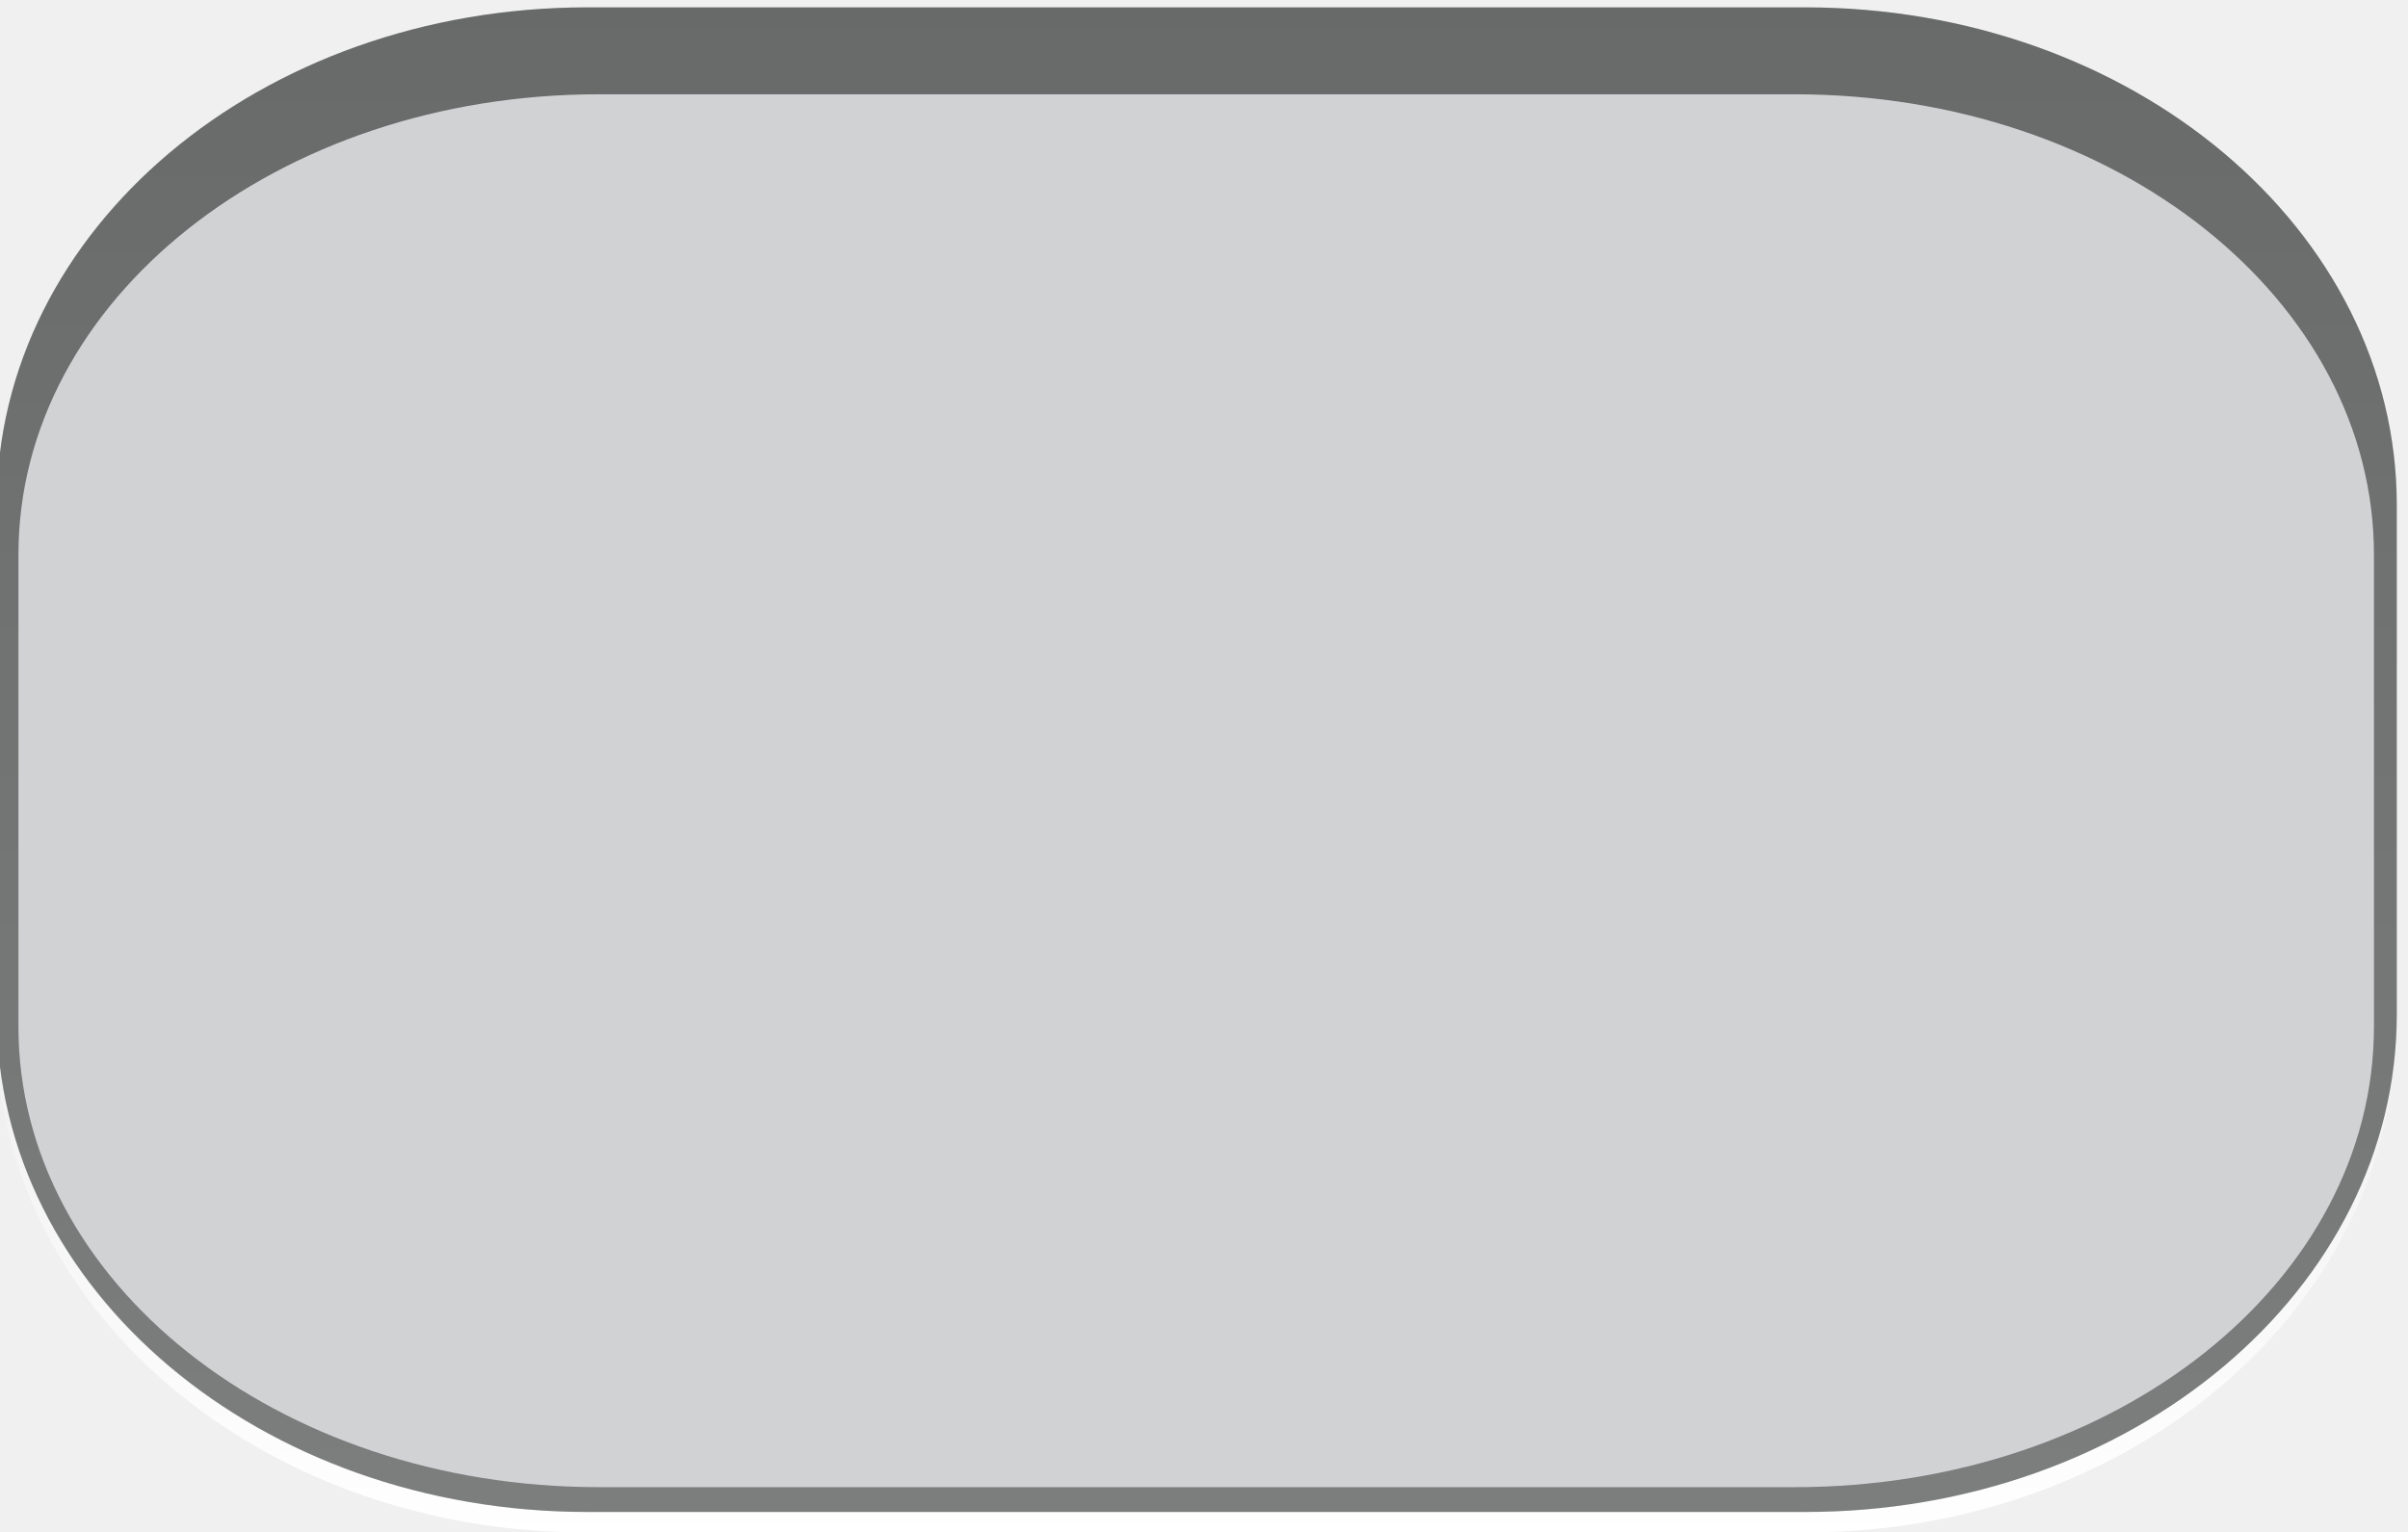
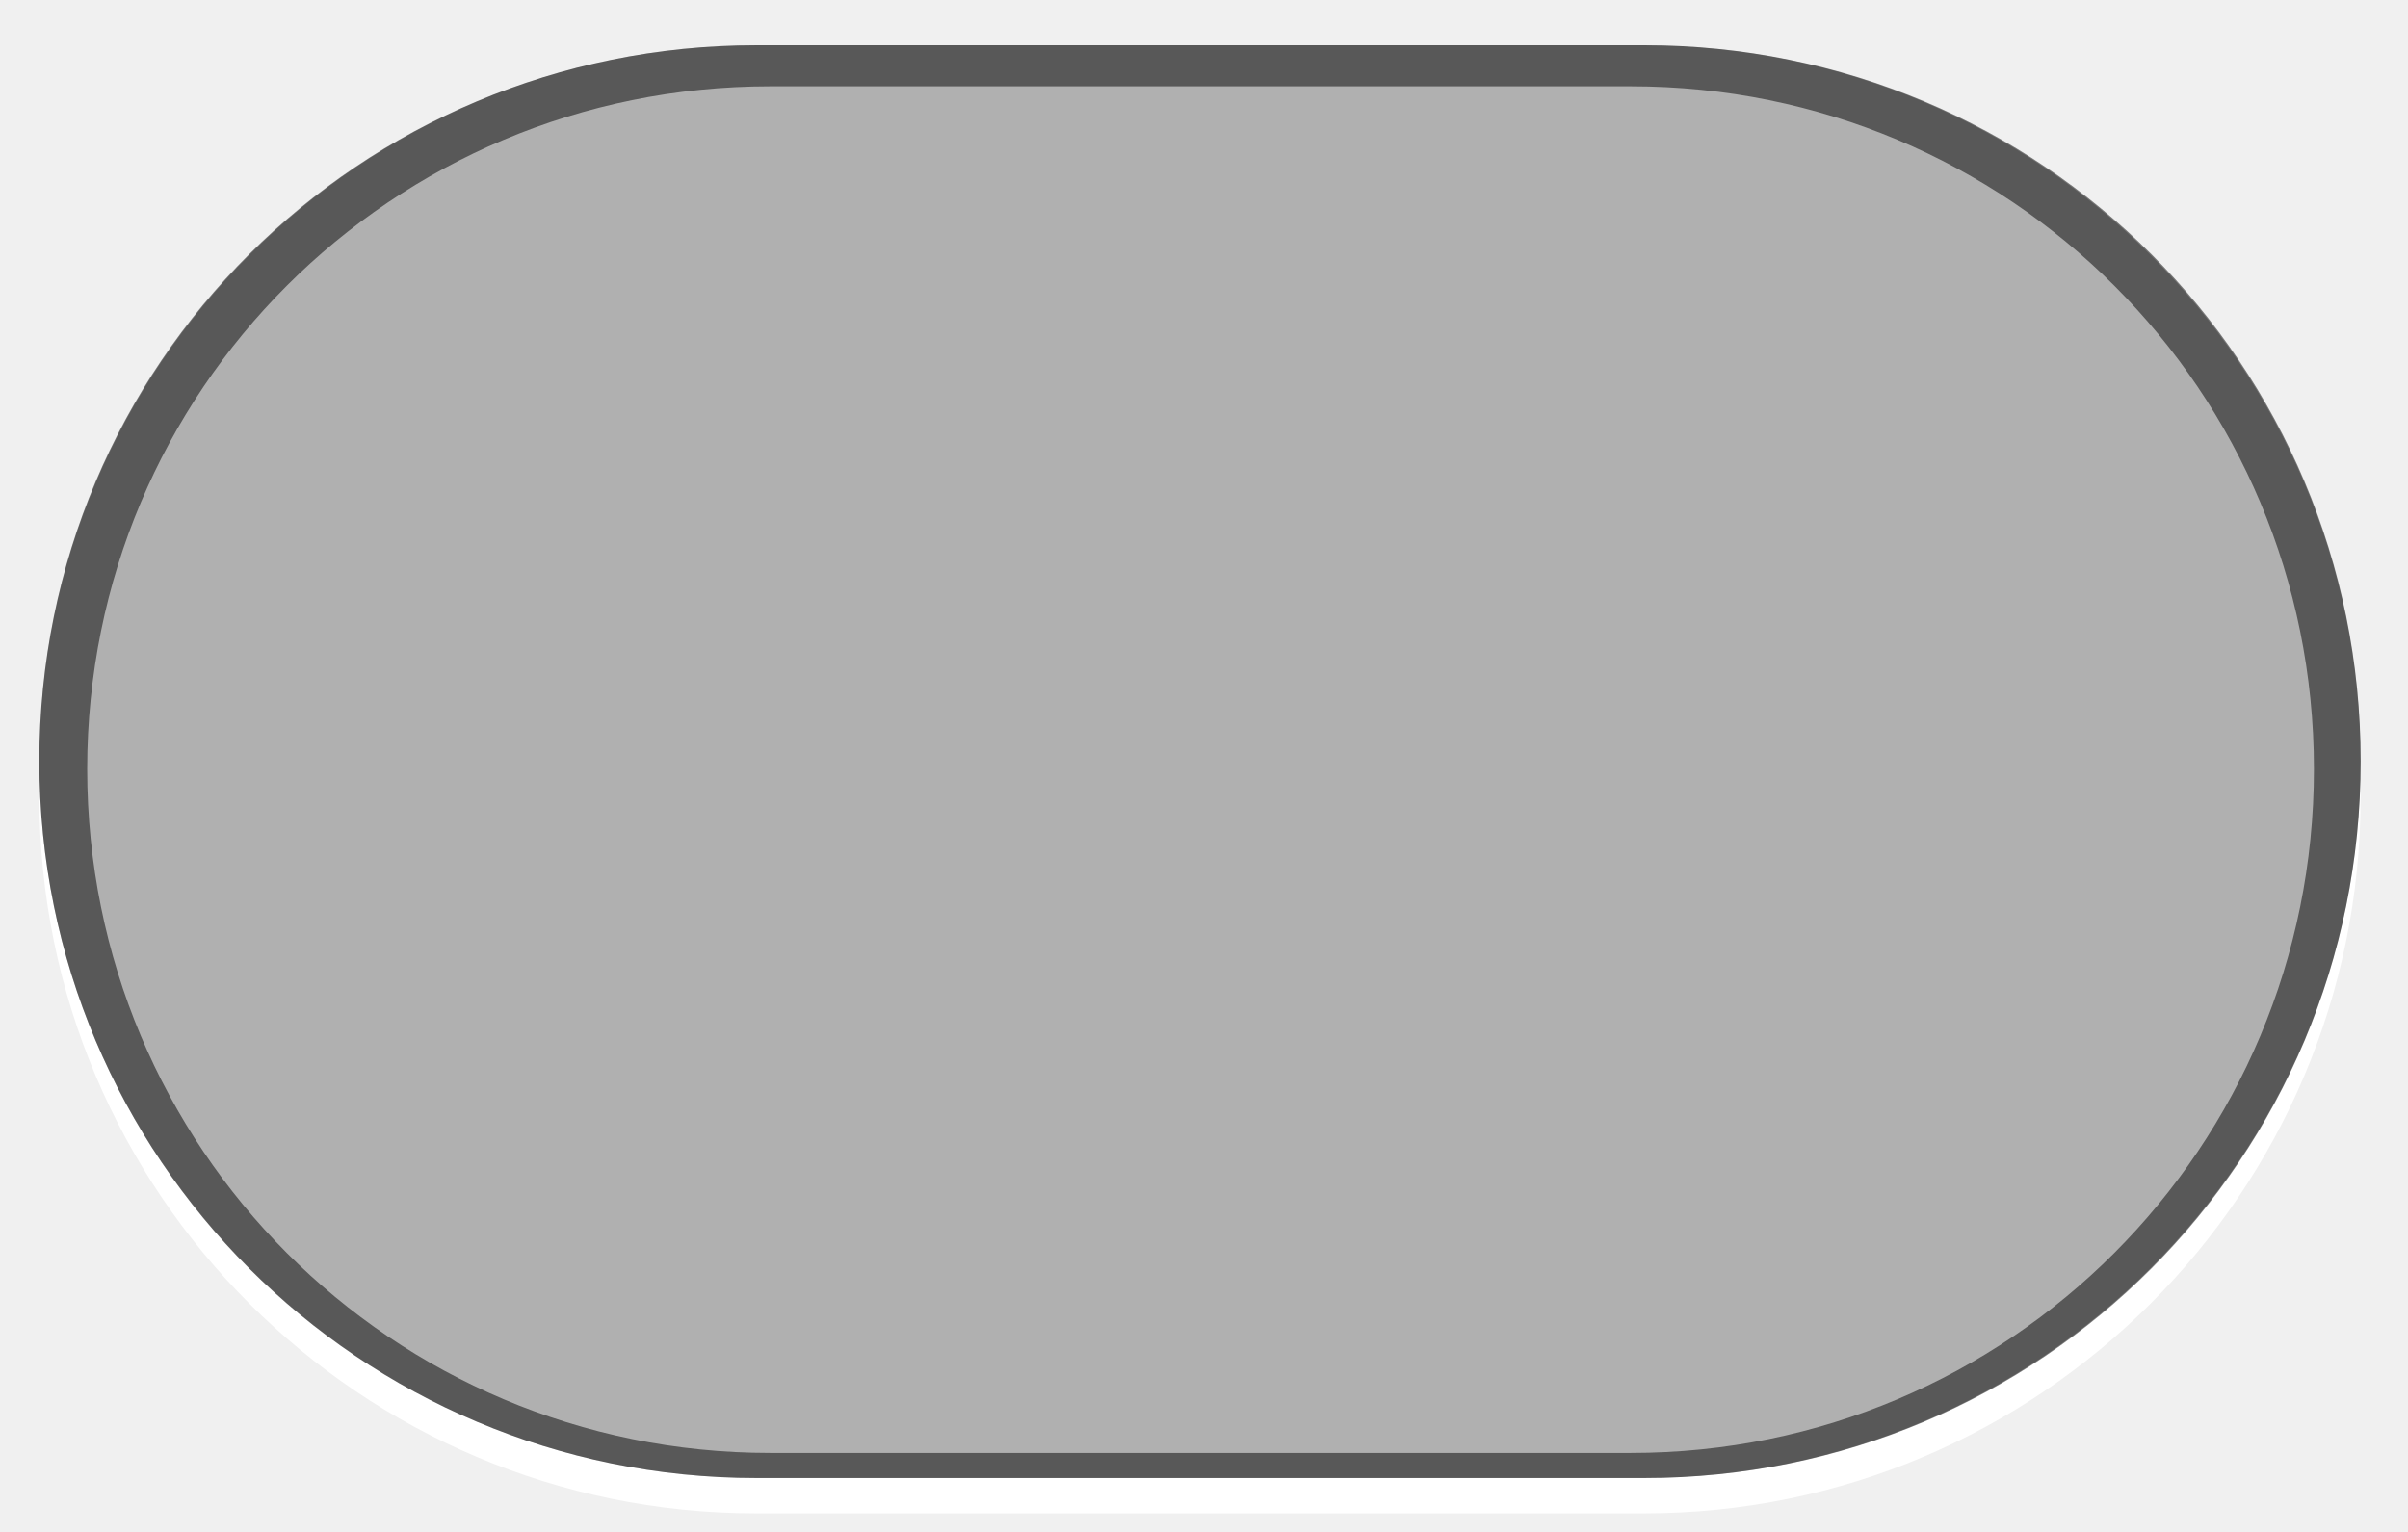
<svg xmlns="http://www.w3.org/2000/svg" xmlns:xlink="http://www.w3.org/1999/xlink" width="66" height="42" id="svg5569" version="1.1">
  <defs id="defs5571">
    <linearGradient id="linearGradient12742">
      <stop id="stop12744" offset="0" style="stop-color:#ffffff;stop-opacity:0.554;" />
      <stop id="stop12746" offset="1" style="stop-color:#cecece;stop-opacity:0.192;" />
    </linearGradient>
    <linearGradient id="linearGradient12728">
      <stop id="stop12730" offset="0" style="stop-color:#f0f0f0;stop-opacity:1;" />
      <stop id="stop12732" offset="1" style="stop-color:#cecece;stop-opacity:1" />
    </linearGradient>
    <linearGradient id="linearGradient4681">
      <stop id="stop4683" offset="0" style="stop-color:#cecece;stop-opacity:1;" />
      <stop id="stop4685" offset="1" style="stop-color:#808080;stop-opacity:1;" />
    </linearGradient>
    <linearGradient id="linearGradient19869">
      <stop id="stop19871" offset="0" style="stop-color:#e8e8e8;stop-opacity:1;" />
      <stop style="stop-color:#e8e8e8;stop-opacity:1;" offset="0.5" id="stop19875" />
      <stop id="stop19873" offset="1" style="stop-color:#282828;stop-opacity:1;" />
    </linearGradient>
    <linearGradient y2="989.673" x2="33.289" y1="1048.109" x1="33.289" gradientTransform="matrix(0.6629825,0,0,0.6629825,-0.393993,355.6414)" gradientUnits="userSpaceOnUse" id="linearGradient19907" xlink:href="#linearGradient19006-4" />
    <linearGradient id="linearGradient19006-4">
      <stop style="stop-color:#f0f0f0;stop-opacity:1;" offset="0" id="stop19008-9" />
      <stop style="stop-color:#ffffff;stop-opacity:1;" offset="1" id="stop19010-8" />
    </linearGradient>
    <linearGradient id="linearGradient20035">
      <stop style="stop-color:#000000;stop-opacity:1;" offset="0" id="stop20037" />
      <stop style="stop-color:#282828;stop-opacity:1" offset="1" id="stop20039" />
    </linearGradient>
    <linearGradient xlink:href="#linearGradient19869" id="linearGradient5803" gradientUnits="userSpaceOnUse" x1="23.037" y1="1051.598" x2="23.037" y2="1009.988" />
    <linearGradient xlink:href="#linearGradient19006-4" id="linearGradient5805" gradientUnits="userSpaceOnUse" gradientTransform="matrix(0.6629825,0,0,0.6629825,-0.393993,355.6414)" x1="33.289" y1="1048.109" x2="33.289" y2="989.673" />
    <linearGradient xlink:href="#linearGradient19006-4" id="linearGradient5808" gradientUnits="userSpaceOnUse" gradientTransform="matrix(0.6691963,0,0,0.6691963,8.588149,-1700.738)" x1="33.289" y1="1048.109" x2="33.289" y2="989.673" />
    <linearGradient xlink:href="#linearGradient19869" id="linearGradient5811" gradientUnits="userSpaceOnUse" x1="23.037" y1="1051.598" x2="23.037" y2="1009.988" gradientTransform="matrix(1.009373,0,0,-1.009373,8.985834,2059.712)" />
    <linearGradient xlink:href="#linearGradient19869" id="linearGradient5815" gradientUnits="userSpaceOnUse" gradientTransform="matrix(1.009373,0,0,-1.009373,5.295554,2072.259)" x1="23.037" y1="1051.598" x2="23.037" y2="1009.988" />
    <radialGradient xlink:href="#linearGradient3935" id="radialGradient5513" gradientUnits="userSpaceOnUse" gradientTransform="matrix(1.0173,0,0,0.5103559,-0.9912238,502.4622)" cx="62.216" cy="1021.909" fx="62.216" fy="1021.909" r="48.694" />
    <linearGradient id="linearGradient3935">
      <stop style="stop-color:#ffffff;stop-opacity:1;" offset="0" id="stop3937" />
      <stop style="stop-color:#e8e8e8;stop-opacity:1;" offset="1" id="stop3939" />
    </linearGradient>
    <linearGradient xlink:href="#linearGradient12742" id="linearGradient12740" x1="30.155" y1="1010.82" x2="30.155" y2="1051.944" gradientUnits="userSpaceOnUse" gradientTransform="translate(7.808434,-4.246992)" />
    <linearGradient xlink:href="#linearGradient12742" id="linearGradient12750" gradientUnits="userSpaceOnUse" x1="30.155" y1="1010.82" x2="30.155" y2="1051.944" gradientTransform="translate(21.08732,-20.24382)" />
    <linearGradient xlink:href="#linearGradient12742" id="linearGradient12758" gradientUnits="userSpaceOnUse" gradientTransform="translate(30.36573,-1027.97)" x1="30.155" y1="1010.82" x2="30.155" y2="1051.944" />
    <linearGradient xlink:href="#linearGradient12742" id="linearGradient12761" gradientUnits="userSpaceOnUse" gradientTransform="translate(15.60461,-1014.58)" x1="30.155" y1="1010.82" x2="30.155" y2="1051.944" />
    <linearGradient xlink:href="#linearGradient12742" id="linearGradient12767" gradientUnits="userSpaceOnUse" gradientTransform="matrix(1,0,0,0.9380924,15.60461,59.82215)" x1="30.155" y1="1010.82" x2="30.155" y2="1051.944" />
    <linearGradient xlink:href="#linearGradient20035" id="linearGradient12770" gradientUnits="userSpaceOnUse" gradientTransform="translate(7.797828,-4.2175)" x1="30.155" y1="1010.82" x2="30.155" y2="1034.549" />
    <linearGradient xlink:href="#linearGradient19006-4" id="linearGradient12774" gradientUnits="userSpaceOnUse" gradientTransform="matrix(1,0,0,-1,7.797828,2058.273)" x1="30.155" y1="1010.82" x2="30.155" y2="1034.549" />
    <linearGradient xlink:href="#linearGradient12742" id="linearGradient12781" gradientUnits="userSpaceOnUse" gradientTransform="translate(7.808434,-4.246992)" x1="30.155" y1="1010.82" x2="30.155" y2="1051.944" />
    <linearGradient xlink:href="#linearGradient20035" id="linearGradient12783" gradientUnits="userSpaceOnUse" gradientTransform="translate(7.797828,-4.2175)" x1="30.155" y1="1010.82" x2="30.155" y2="1034.549" />
    <linearGradient xlink:href="#linearGradient19006-4" id="linearGradient12785" gradientUnits="userSpaceOnUse" gradientTransform="matrix(1,0,0,-1,7.797828,2058.273)" x1="30.155" y1="1010.82" x2="30.155" y2="1034.549" />
    <linearGradient xlink:href="#linearGradient19006-4" id="linearGradient13103" gradientUnits="userSpaceOnUse" gradientTransform="matrix(1.018706,0,0,-1,-0.6550168,2062.49)" x1="34.295" y1="1034.332" x2="34.295" y2="1010.398" />
    <linearGradient xlink:href="#linearGradient20035" id="linearGradient13106" gradientUnits="userSpaceOnUse" gradientTransform="matrix(1.018706,0,0,1,-0.6550168,-3.71e-5)" x1="30.155" y1="1010.82" x2="30.155" y2="1034.549" />
    <linearGradient xlink:href="#linearGradient12742" id="linearGradient13109" gradientUnits="userSpaceOnUse" gradientTransform="matrix(1.018706,0,0,1,-0.6442122,-0.029529)" x1="30.155" y1="1010.82" x2="30.155" y2="1051.944" />
    <linearGradient xlink:href="#linearGradient19006-4" id="linearGradient6488" gradientUnits="userSpaceOnUse" gradientTransform="matrix(1.018706,0,0,-1,-0.6550168,2062.49)" x1="34.295" y1="1034.332" x2="34.295" y2="1010.398" />
    <linearGradient xlink:href="#linearGradient20035" id="linearGradient6491" gradientUnits="userSpaceOnUse" gradientTransform="matrix(1.018706,0,0,1,-0.6550168,-3.71e-5)" x1="30.155" y1="1010.82" x2="30.155" y2="1034.549" />
    <linearGradient xlink:href="#linearGradient20035" id="linearGradient6501" gradientUnits="userSpaceOnUse" gradientTransform="matrix(1.018706,0,0,1,-0.6550168,-3.71e-5)" x1="30.155" y1="1010.82" x2="30.155" y2="1034.549" />
    <linearGradient xlink:href="#linearGradient19006-4" id="linearGradient6503" gradientUnits="userSpaceOnUse" gradientTransform="matrix(1.018706,0,0,-1,-0.6550168,2062.49)" x1="34.295" y1="1034.332" x2="34.295" y2="1010.398" />
    <linearGradient xlink:href="#linearGradient20035" id="linearGradient6516" gradientUnits="userSpaceOnUse" gradientTransform="matrix(1.018706,0,0,1,-0.6550168,-3.71e-5)" x1="30.155" y1="1010.82" x2="30.155" y2="1034.549" />
    <linearGradient xlink:href="#linearGradient19006-4" id="linearGradient6518" gradientUnits="userSpaceOnUse" gradientTransform="matrix(1.018706,0,0,-1,-0.6550168,2062.49)" x1="34.295" y1="1034.332" x2="34.295" y2="1010.398" />
    <linearGradient y2="1034.549" x2="30.155" y1="1010.82" x1="30.155" gradientTransform="matrix(1,0,0,-1,7.797828,2058.273)" gradientUnits="userSpaceOnUse" id="linearGradient12785-2" xlink:href="#linearGradient19006-4-6" />
    <linearGradient y2="1034.549" x2="30.155" y1="1010.82" x1="30.155" gradientTransform="translate(7.797828,-4.2175)" gradientUnits="userSpaceOnUse" id="linearGradient12783-1" xlink:href="#linearGradient20035-3" />
    <linearGradient y2="1051.944" x2="30.155" y1="1010.82" x1="30.155" gradientTransform="translate(7.808434,-4.246992)" gradientUnits="userSpaceOnUse" id="linearGradient12781-0" xlink:href="#linearGradient12742-9" />
    <linearGradient y2="1034.549" x2="30.155" y1="1010.82" x1="30.155" gradientTransform="matrix(1,0,0,-1,7.797828,2058.273)" gradientUnits="userSpaceOnUse" id="linearGradient12774-0" xlink:href="#linearGradient19006-4-6" />
    <linearGradient y2="1034.549" x2="30.155" y1="1010.82" x1="30.155" gradientTransform="translate(7.797828,-4.2175)" gradientUnits="userSpaceOnUse" id="linearGradient12770-2" xlink:href="#linearGradient20035-3" />
    <linearGradient y2="1051.944" x2="30.155" y1="1010.82" x1="30.155" gradientTransform="matrix(1,0,0,0.9380924,15.60461,59.82215)" gradientUnits="userSpaceOnUse" id="linearGradient12767-9" xlink:href="#linearGradient12742-9" />
    <linearGradient y2="1051.944" x2="30.155" y1="1010.82" x1="30.155" gradientTransform="translate(15.60461,-1014.58)" gradientUnits="userSpaceOnUse" id="linearGradient12761-7" xlink:href="#linearGradient12742-9" />
    <linearGradient y2="1051.944" x2="30.155" y1="1010.82" x1="30.155" gradientTransform="translate(30.36573,-1027.97)" gradientUnits="userSpaceOnUse" id="linearGradient12758-1" xlink:href="#linearGradient12742-9" />
    <linearGradient gradientTransform="translate(21.08732,-20.24382)" y2="1051.944" x2="30.155" y1="1010.82" x1="30.155" gradientUnits="userSpaceOnUse" id="linearGradient12750-6" xlink:href="#linearGradient12742-9" />
    <linearGradient gradientTransform="translate(7.808434,-4.246992)" gradientUnits="userSpaceOnUse" y2="1051.944" x2="30.155" y1="1010.82" x1="30.155" id="linearGradient12740-6" xlink:href="#linearGradient12742-9" />
    <linearGradient id="linearGradient3935-1">
      <stop id="stop3937-6" offset="0" style="stop-color:#ffffff;stop-opacity:1;" />
      <stop id="stop3939-2" offset="1" style="stop-color:#e8e8e8;stop-opacity:1;" />
    </linearGradient>
    <radialGradient r="48.694" fy="1021.909" fx="62.216" cy="1021.909" cx="62.216" gradientTransform="matrix(1.0173,0,0,0.5103559,-0.9912238,502.4622)" gradientUnits="userSpaceOnUse" id="radialGradient5513-3" xlink:href="#linearGradient3935-1" />
    <linearGradient y2="1009.988" x2="23.037" y1="1051.598" x1="23.037" gradientTransform="matrix(1.009373,0,0,-1.009373,5.295554,2072.259)" gradientUnits="userSpaceOnUse" id="linearGradient5815-3" xlink:href="#linearGradient19869-3" />
    <linearGradient gradientTransform="matrix(1.009373,0,0,-1.009373,8.985834,2059.712)" y2="1009.988" x2="23.037" y1="1051.598" x1="23.037" gradientUnits="userSpaceOnUse" id="linearGradient5811-7" xlink:href="#linearGradient19869-3" />
    <linearGradient y2="989.673" x2="33.289" y1="1048.109" x1="33.289" gradientTransform="matrix(0.6691963,0,0,0.6691963,8.588149,-1700.738)" gradientUnits="userSpaceOnUse" id="linearGradient5808-0" xlink:href="#linearGradient19006-4-6" />
    <linearGradient y2="989.673" x2="33.289" y1="1048.109" x1="33.289" gradientTransform="matrix(0.6629825,0,0,0.6629825,-0.393993,355.6414)" gradientUnits="userSpaceOnUse" id="linearGradient5805-3" xlink:href="#linearGradient19006-4-6" />
    <linearGradient y2="1009.988" x2="23.037" y1="1051.598" x1="23.037" gradientUnits="userSpaceOnUse" id="linearGradient5803-7" xlink:href="#linearGradient19869-3" />
    <linearGradient id="linearGradient20035-3">
      <stop id="stop20037-1" offset="0" style="stop-color:#000000;stop-opacity:1;" />
      <stop id="stop20039-7" offset="1" style="stop-color:#282828;stop-opacity:1" />
    </linearGradient>
    <linearGradient id="linearGradient19006-4-6">
      <stop id="stop19008-9-8" offset="0" style="stop-color:#f0f0f0;stop-opacity:1;" />
      <stop id="stop19010-8-6" offset="1" style="stop-color:#ffffff;stop-opacity:1;" />
    </linearGradient>
    <linearGradient xlink:href="#linearGradient19006-4-6" id="linearGradient19907-5" gradientUnits="userSpaceOnUse" gradientTransform="matrix(0.6629825,0,0,0.6629825,-0.393993,355.6414)" x1="33.289" y1="1048.109" x2="33.289" y2="989.673" />
    <linearGradient id="linearGradient19869-3">
      <stop style="stop-color:#e8e8e8;stop-opacity:1;" offset="0" id="stop19871-3" />
      <stop id="stop19875-1" offset="0.5" style="stop-color:#e8e8e8;stop-opacity:1;" />
      <stop style="stop-color:#282828;stop-opacity:1;" offset="1" id="stop19873-6" />
    </linearGradient>
    <linearGradient id="linearGradient4681-6">
      <stop style="stop-color:#cecece;stop-opacity:1;" offset="0" id="stop4683-9" />
      <stop style="stop-color:#808080;stop-opacity:1;" offset="1" id="stop4685-0" />
    </linearGradient>
    <linearGradient id="linearGradient12728-1">
      <stop style="stop-color:#f0f0f0;stop-opacity:1;" offset="0" id="stop12730-3" />
      <stop style="stop-color:#cecece;stop-opacity:1" offset="1" id="stop12732-9" />
    </linearGradient>
    <linearGradient id="linearGradient12742-9">
      <stop style="stop-color:#ffffff;stop-opacity:0.554;" offset="0" id="stop12744-1" />
      <stop style="stop-color:#cecece;stop-opacity:0.192;" offset="1" id="stop12746-3" />
    </linearGradient>
    <linearGradient xlink:href="#linearGradient19006-4" id="linearGradient7417" gradientUnits="userSpaceOnUse" gradientTransform="matrix(1.060999,0,0,-1.00793,44.68342,2081.382)" x1="34.295" y1="1034.332" x2="34.295" y2="1010.398" />
    <linearGradient xlink:href="#linearGradient20035" id="linearGradient7420" gradientUnits="userSpaceOnUse" gradientTransform="matrix(1.060999,0,0,1.00793,20.48192,-16.32424)" x1="30.155" y1="1010.82" x2="30.155" y2="1034.549" />
    <linearGradient xlink:href="#linearGradient20035" id="linearGradient7942" x1="32.314" y1="45.026" x2="32.314" y2="86.474" gradientUnits="userSpaceOnUse" gradientTransform="matrix(1,0,0,0.9902852,-0.02584928,966.0008)" />
    <linearGradient xlink:href="#linearGradient19006-4" id="linearGradient7955" x1="32.576" y1="40.24" x2="32.576" y2="51.735" gradientUnits="userSpaceOnUse" gradientTransform="translate(-1.780713,1000.73)" />
    <linearGradient xlink:href="#linearGradient19006-4" id="linearGradient7968" x1="37.354" y1="41.747" x2="37.354" y2="56.56" gradientUnits="userSpaceOnUse" gradientTransform="translate(-5.748464,996.0323)" />
  </defs>
  <g id="layer1" transform="translate(0,-1010.362)">
-     <g id="g7972">
-       <path id="rect7957" d="m -0.123,1037.751 0,0.75 c 0,7.692 7.216,13.875 16.188,13.875 l 33.406,0 c 8.971,0 16.188,-6.183 16.188,-13.875 l 0,-0.75 c 0,7.559 -7.216,13.656 -16.188,13.656 l -33.406,0 c -8.971,0 -16.188,-6.098 -16.188,-13.656 z" style="fill:url(#linearGradient7968);fill-opacity:1;stroke:none" />
-       <rect ry="13.644" rx="16.194" y="1010.562" x="-0.087" height="41.254" width="65.778" id="rect12716" style="fill:#d0d2d3;fill-opacity:1;stroke:none" />
-       <path id="rect7423" d="m 16.099,1010.564 c -8.971,0 -16.188,6.089 -16.188,13.647 l 0,13.957 c 0,7.559 7.216,13.647 16.188,13.647 l 33.375,0 c 8.971,0 16.219,-6.089 16.219,-13.647 l 0,-13.957 c 0,-7.559 -7.248,-13.647 -16.219,-13.647 l -33.375,0 z m 0.312,2.383 32.781,0 c 8.806,0 15.875,5.633 15.875,12.626 l 0,12.936 c 0,6.993 -7.069,12.626 -15.875,12.626 l -32.781,0 c -8.806,0 -15.906,-5.633 -15.906,-12.626 l 0,-12.936 c 0,-6.993 7.101,-12.626 15.906,-12.626 z" style="opacity:0.5;fill:url(#linearGradient7942);fill-opacity:1;stroke:none" />
-     </g>
+     <rect ry="19.641" y="1012.57" x="1.079" height="39.282" width="63.622" id="rect8461" style="color:#000000;fill:#ffffff;fill-opacity:1;fill-rule:nonzero;stroke:none;stroke-width:0.965;marker:none;visibility:visible;display:inline;overflow:visible;enable-background:accumulate" />
+     <rect style="color:#000000;fill:#b0b0b0;fill-opacity:1;fill-rule:nonzero;stroke:none;stroke-width:0.965;marker:none;visibility:visible;display:inline;overflow:visible;enable-background:accumulate" id="rect7930" width="63.622" height="39.282" x="1.079" y="1011.602" ry="19.641" />
+     <path style="color:#000000;fill:#000000;fill-opacity:0.502;fill-rule:nonzero;stroke:none;stroke-width:0.965;marker:none;visibility:visible;display:inline;overflow:visible;enable-background:accumulate" d="m 20.734,1011.603 c -10.881,0 -19.656,8.744 -19.656,19.625 0,10.881 8.775,19.656 19.656,19.656 l 24.344,0 c 10.881,0 19.625,-8.775 19.625,-19.656 0,-10.881 -8.744,-19.625 -19.625,-19.625 l -24.344,0 z m 0.375,1.125 23.594,0 c 10.374,0 18.719,8.345 18.719,18.719 0,10.374 -8.345,18.75 -18.719,18.75 l -23.594,0 c -10.374,0 -18.719,-8.376 -18.719,-18.75 0,-10.374 8.345,-18.719 18.719,-18.719 z" id="rect8463" />
  </g>
</svg>
